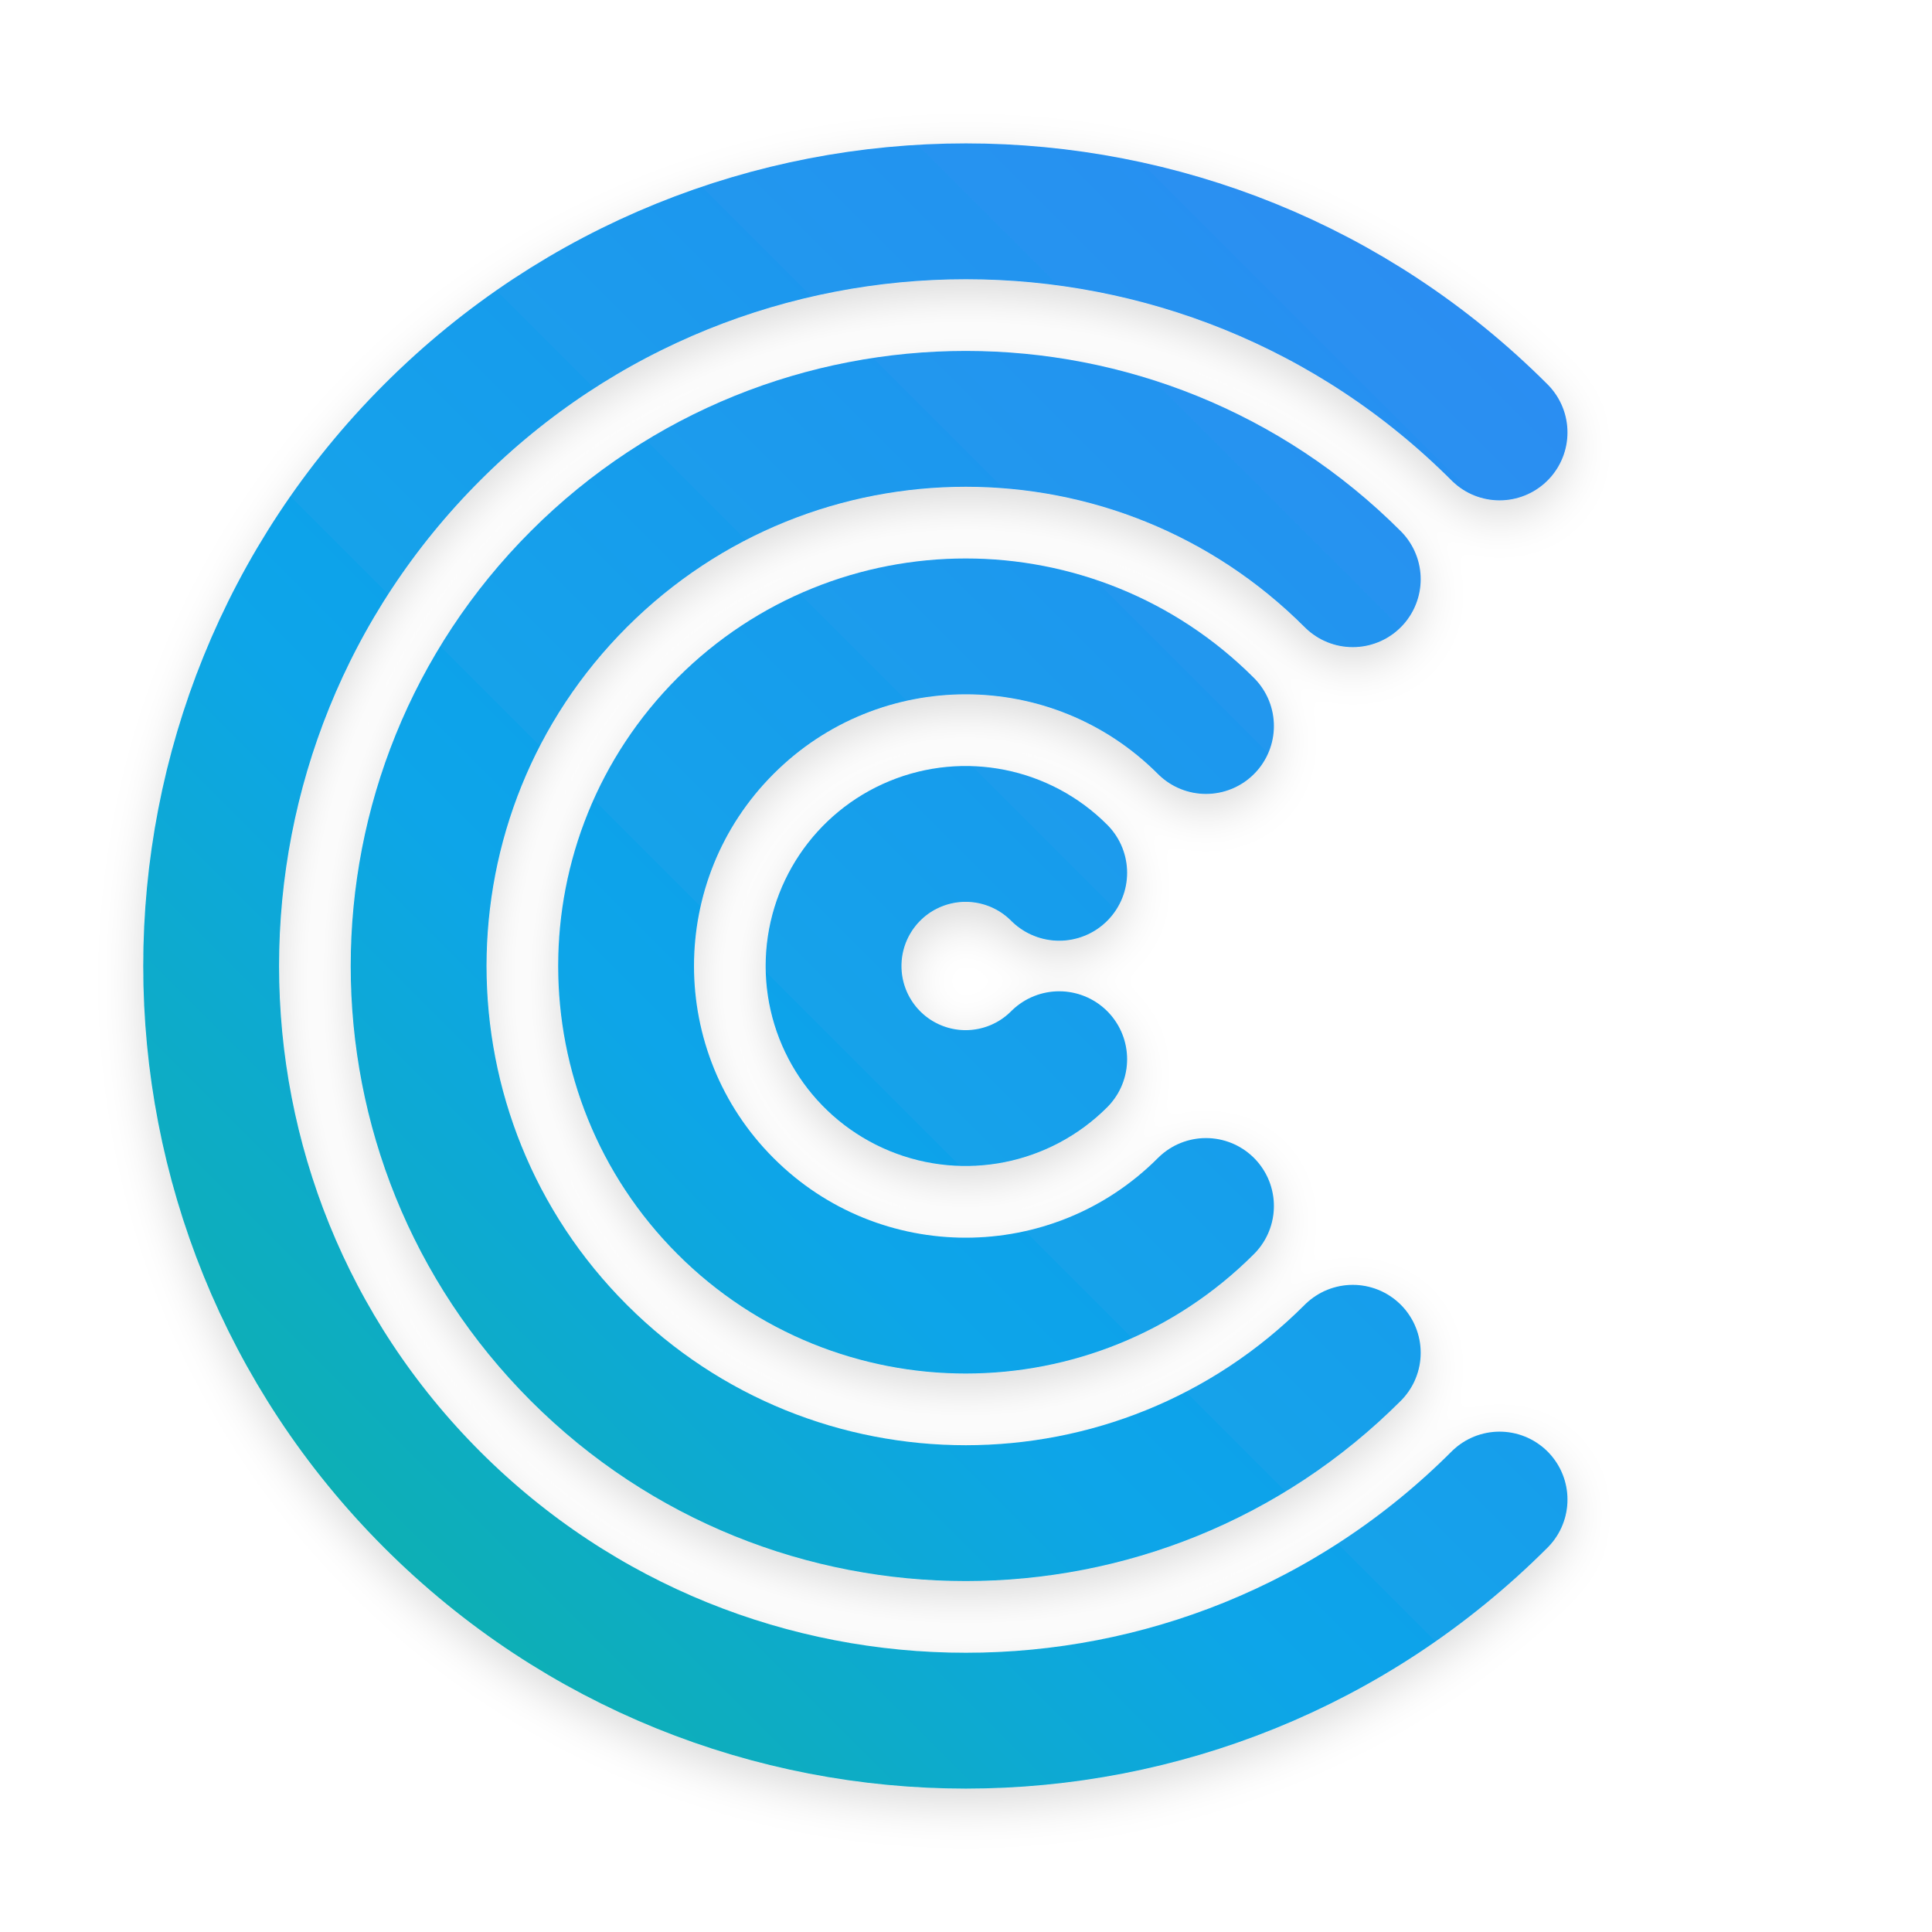
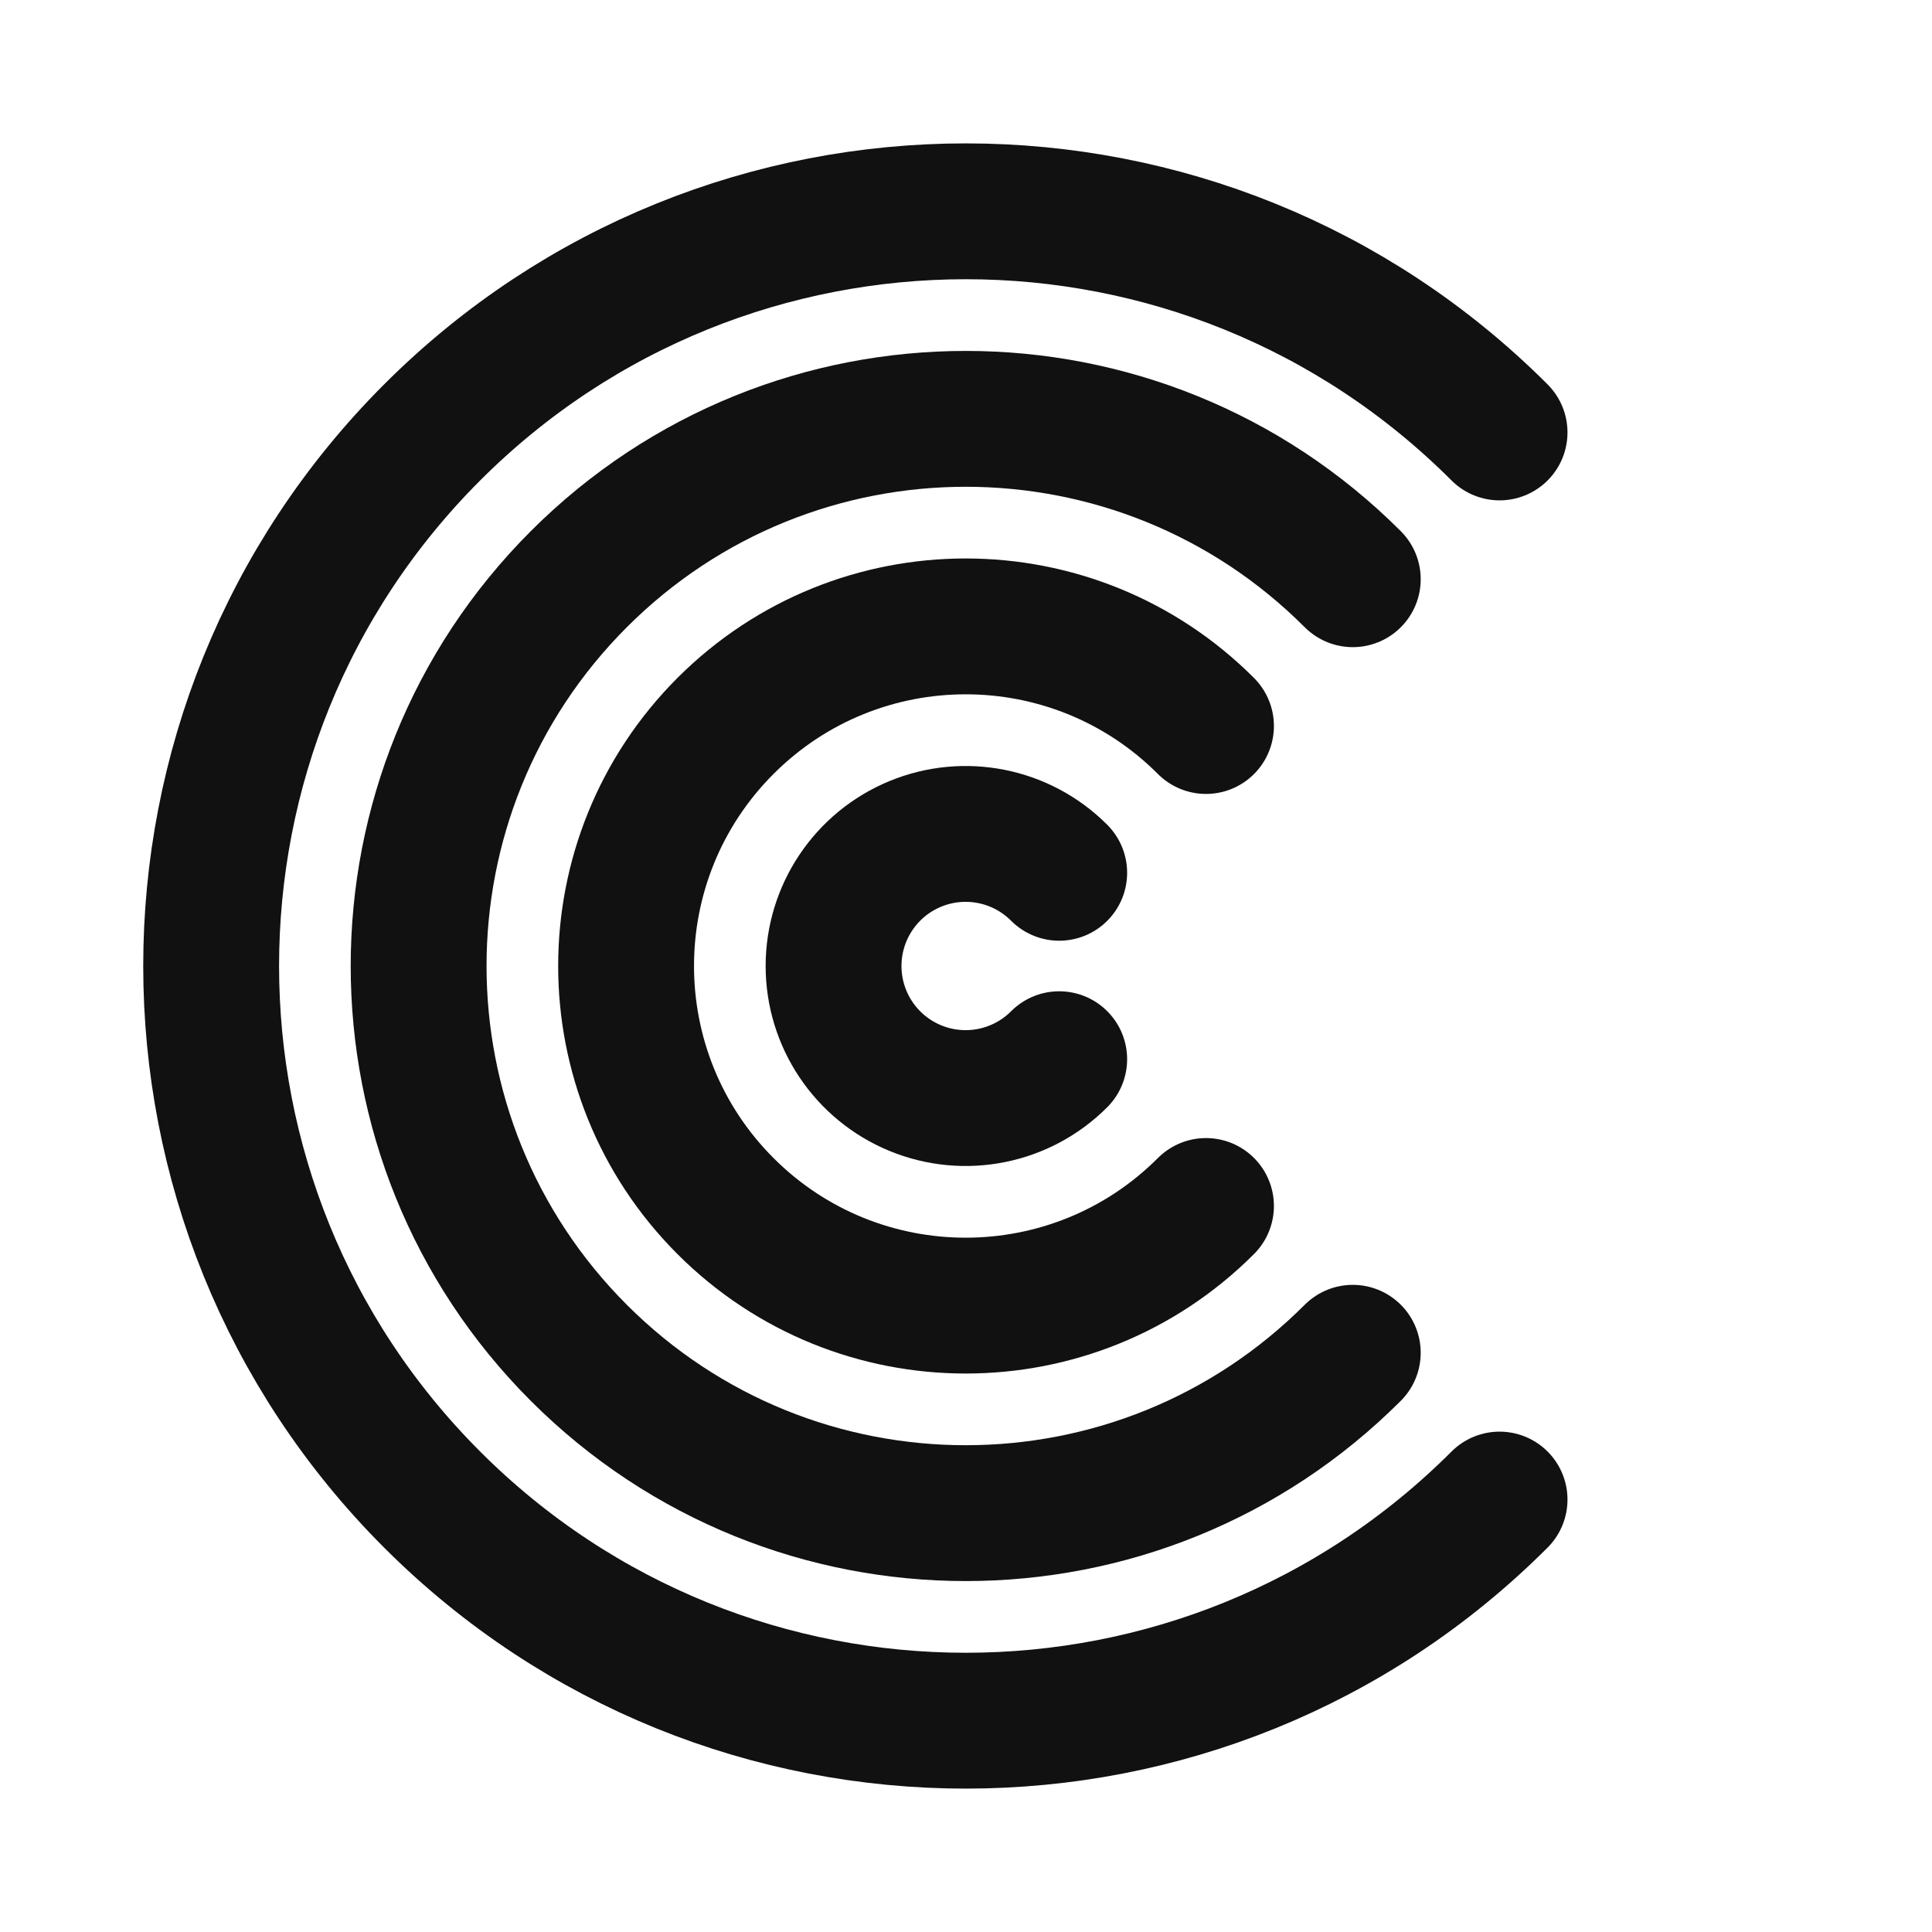
<svg xmlns="http://www.w3.org/2000/svg" width="512" height="512" viewBox="0 0 512 512" fill="none">
-   <defs>
-     <linearGradient id="gradient-c" x1="0" y1="512" x2="512" y2="0" gradientUnits="userSpaceOnUse">
-       <stop offset="0%" stop-color="#10B981" />
-       <stop offset="40%" stop-color="#0EA5E9" />
-       <stop offset="100%" stop-color="#3B82F6" />
-     </linearGradient>
-     <filter id="shadow" x="-20%" y="-20%" width="140%" height="140%">
-       <feDropShadow dx="0" dy="4" stdDeviation="6" flood-color="#000000" flood-opacity="0.15" />
-     </filter>
-   </defs>
-   <g stroke="url(#gradient-c)" stroke-linecap="round" fill="none" filter="url(#shadow)">
-     <path stroke-width="36" d="M 397.4 397.4 A 200 200 0 1 1 397.4 114.6" />
-     <path stroke-width="36" d="M 358.5 358.5 A 145 145 0 1 1 358.5 153.5" />
-     <path stroke-width="36" d="M 319.6 319.6 A 90 90 0 1 1 319.6 192.4" />
-     <path stroke-width="36" d="M 280.7 280.7 A 35 35 0 1 1 280.7 231.3" />
+   <g fill="none" stroke="#111111" stroke-linecap="round" stroke-width="36">
+     <path d="M 397.4 397.4 A 200 200 0 1 1 397.4 114.6" />
+     <path d="M 358.5 358.5 A 145 145 0 1 1 358.5 153.5" />
+     <path d="M 319.6 319.6 A 90 90 0 1 1 319.6 192.4" />
+     <path d="M 280.7 280.7 A 35 35 0 1 1 280.7 231.3" />
  </g>
</svg>
